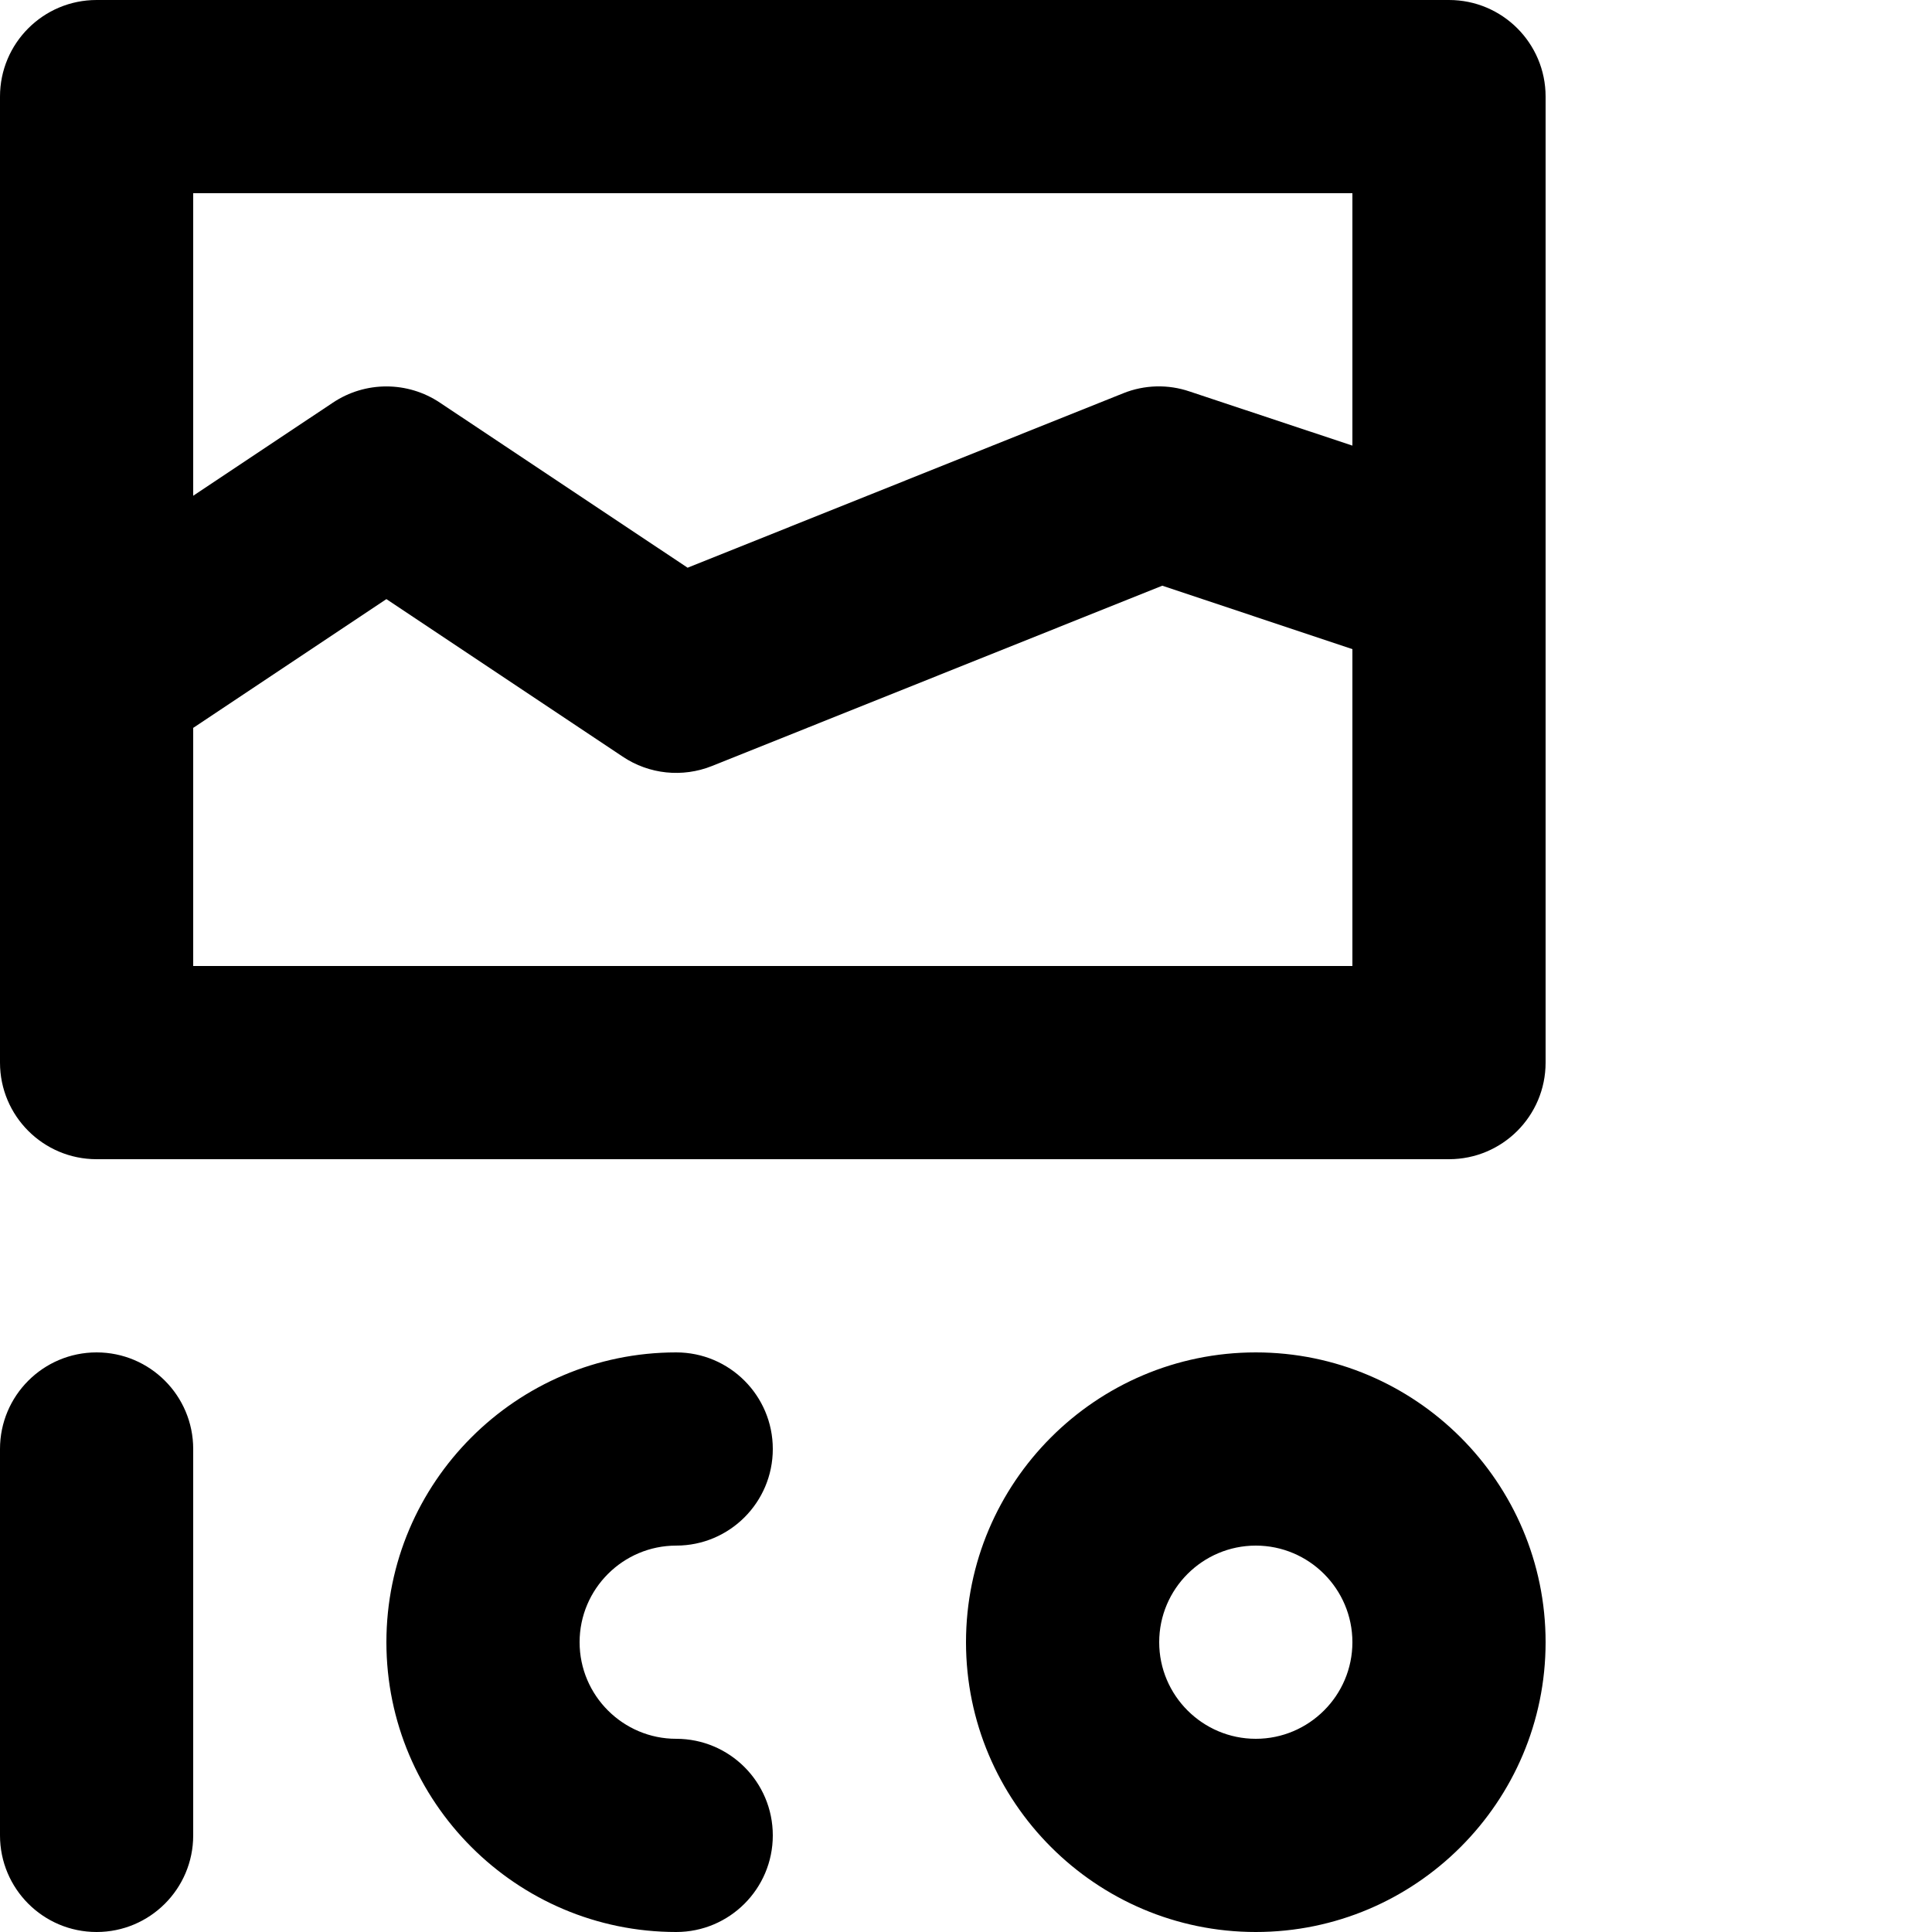
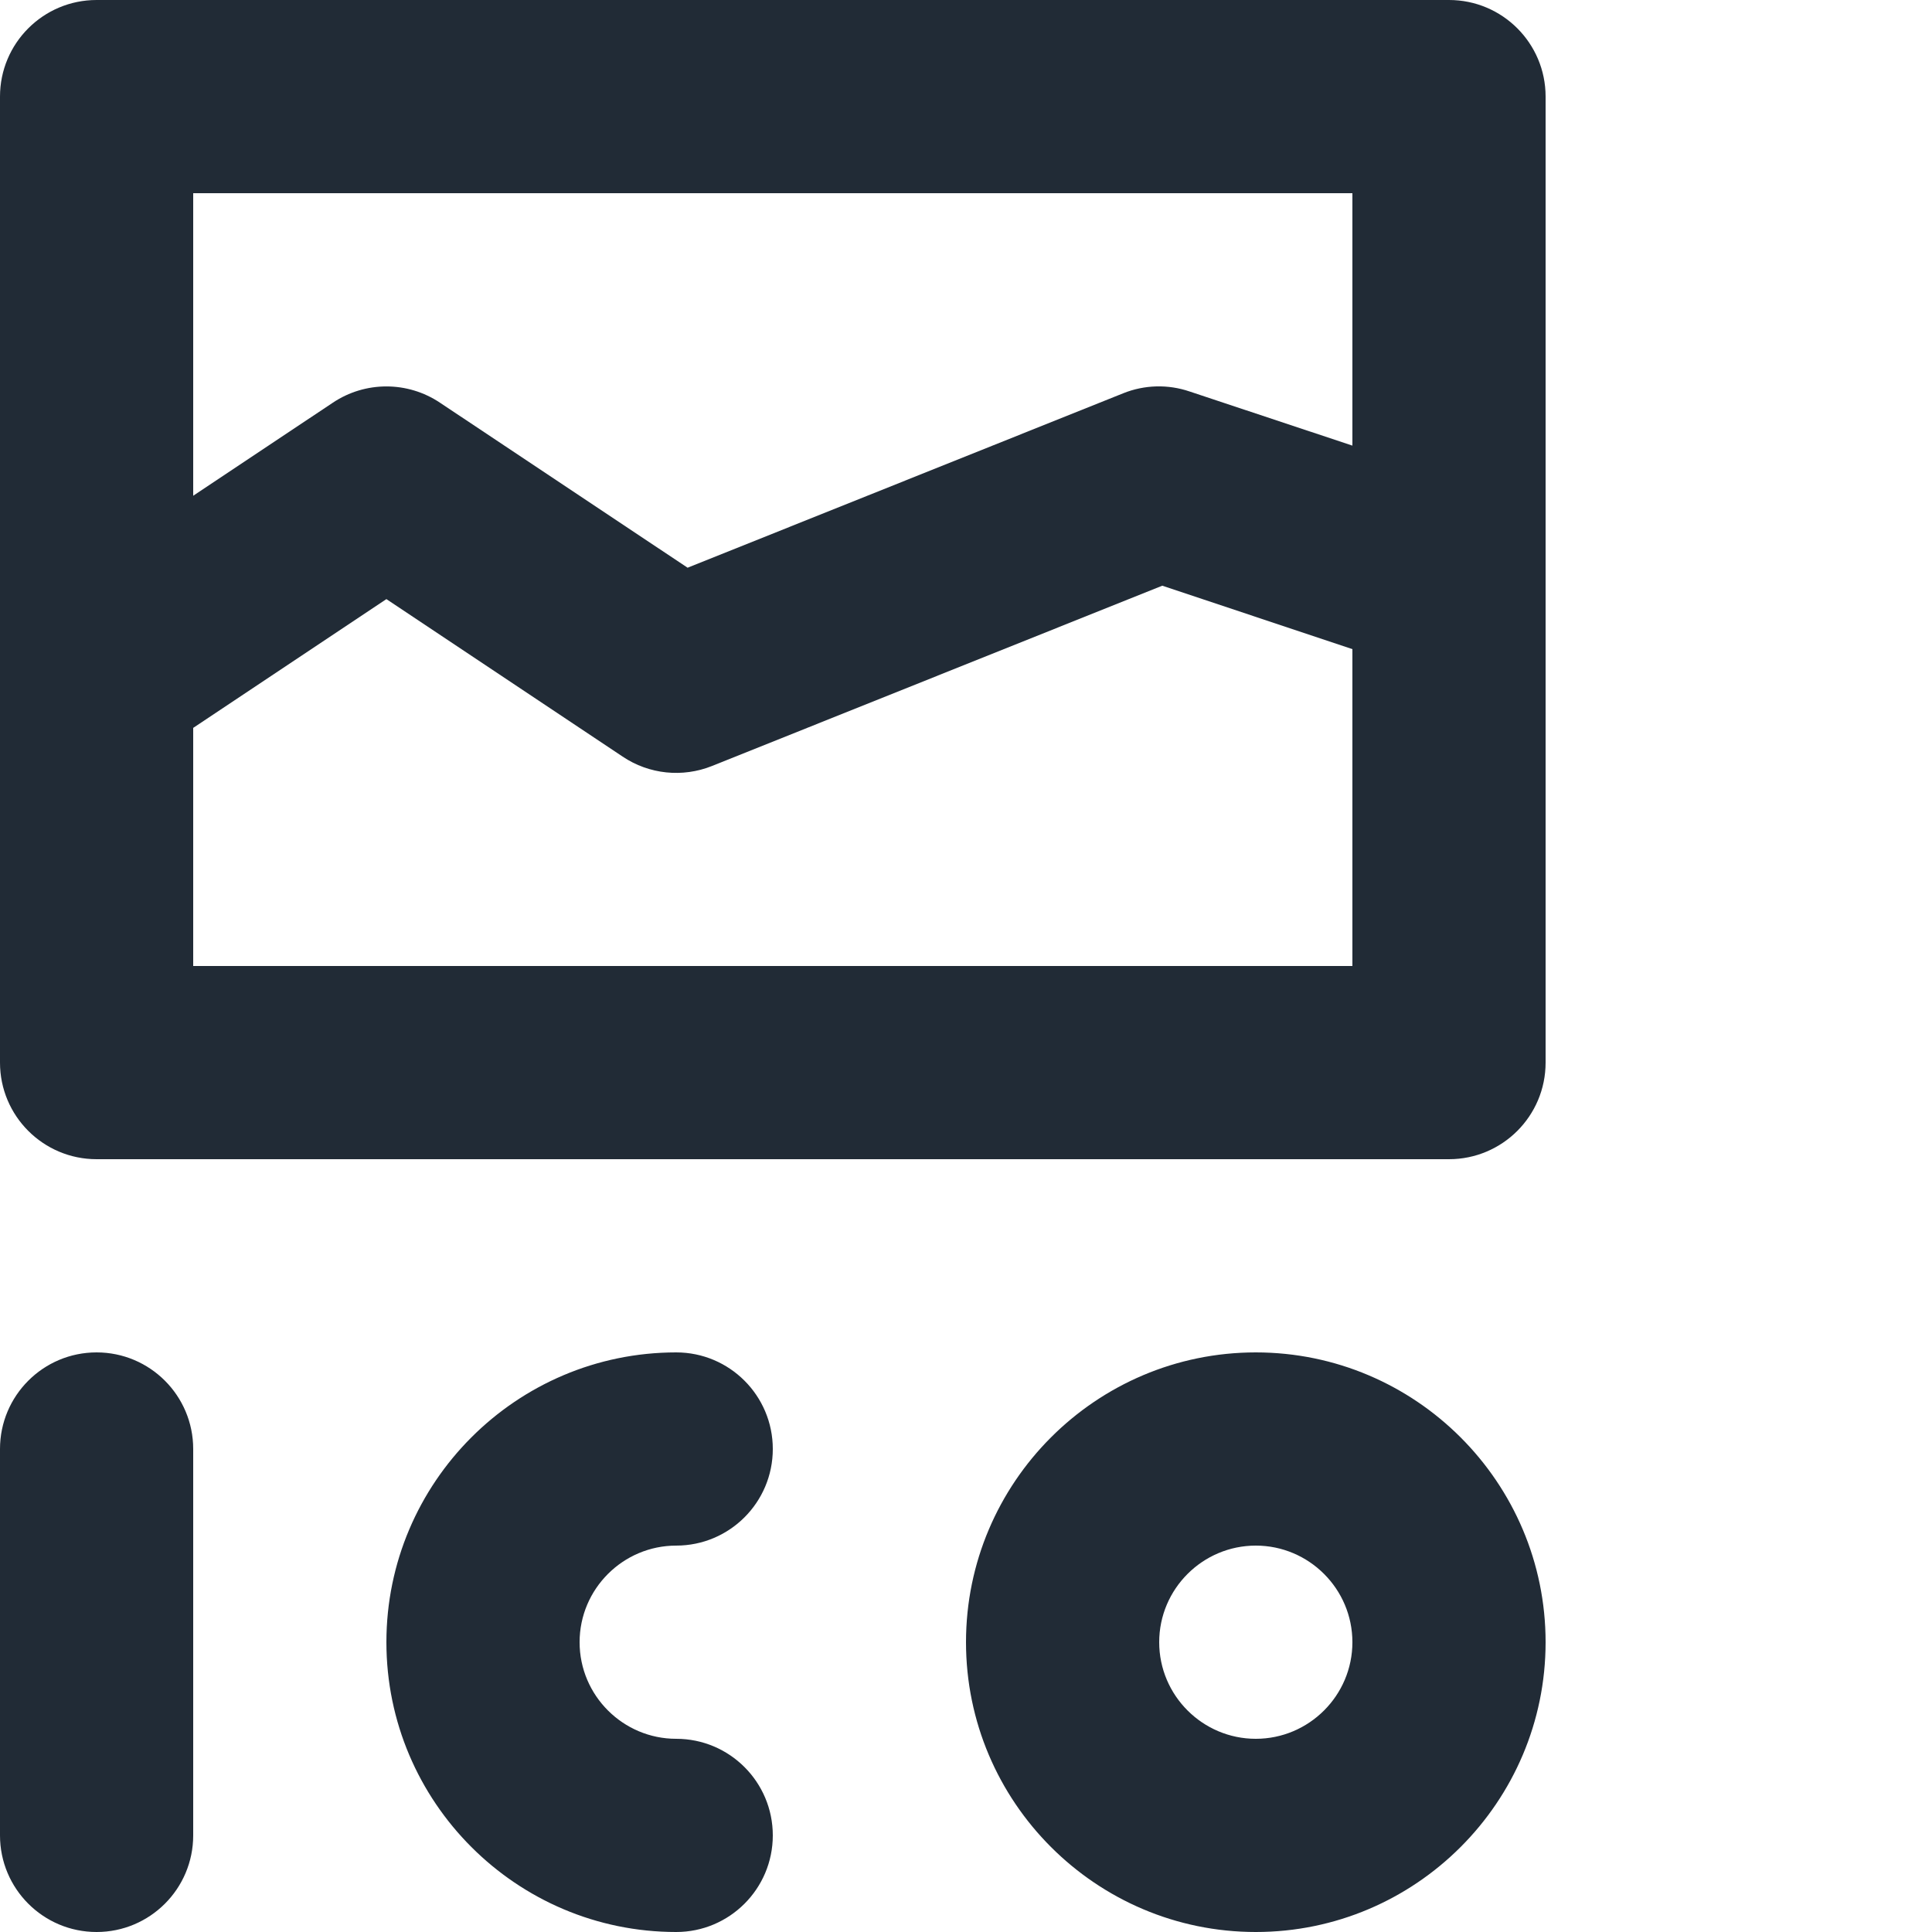
<svg xmlns="http://www.w3.org/2000/svg" viewBox="0 0 20 20">
-   <path d="M15 0H1a1 1 0 0 0-1 1v10a1 1 0 0 0 1 1h14a1 1 0 0 0 1-1V1a1 1 0 0 0-1-1zM7 16a1 1 0 1 0 0-2c-1.654 0-3 1.346-3 3s1.346 3 3 3a1 1 0 1 0 0-2c-.55 0-1-.448-1-1s.45-1 1-1zm6 2c-.55 0-1-.448-1-1s.45-1 1-1 1 .448 1 1-.45 1-1 1zm0-4c-1.654 0-3 1.346-3 3s1.346 3 3 3 3-1.346 3-3-1.346-3-3-3zM1 14a1 1 0 0 0-1 1v4a1 1 0 1 0 2 0v-4a1 1 0 0 0-1-1zm1-4V7.535l2-1.333 2.445 1.63c.274.184.62.22.927.097l4.66-1.866L14 6.72V10H2zm12-8v2.613l-1.684-.56a.987.987 0 0 0-.688.018l-4.51 1.806-2.563-1.708a.997.997 0 0 0-1.11 0L2 5.132V2h12z" />
+   <path d="M15 0H1a1 1 0 0 0-1 1v10a1 1 0 0 0 1 1h14a1 1 0 0 0 1-1V1a1 1 0 0 0-1-1zM7 16a1 1 0 1 0 0-2c-1.654 0-3 1.346-3 3s1.346 3 3 3a1 1 0 1 0 0-2c-.55 0-1-.448-1-1s.45-1 1-1zm6 2c-.55 0-1-.448-1-1s.45-1 1-1 1 .448 1 1-.45 1-1 1zm0-4c-1.654 0-3 1.346-3 3s1.346 3 3 3 3-1.346 3-3-1.346-3-3-3zM1 14a1 1 0 0 0-1 1v4a1 1 0 1 0 2 0v-4a1 1 0 0 0-1-1zm1-4V7.535l2-1.333 2.445 1.63c.274.184.62.22.927.097l4.66-1.866L14 6.72V10H2zm12-8v2.613l-1.684-.56a.987.987 0 0 0-.688.018l-4.51 1.806-2.563-1.708a.997.997 0 0 0-1.11 0L2 5.132V2h12z" fill="#212B36" />
</svg>
